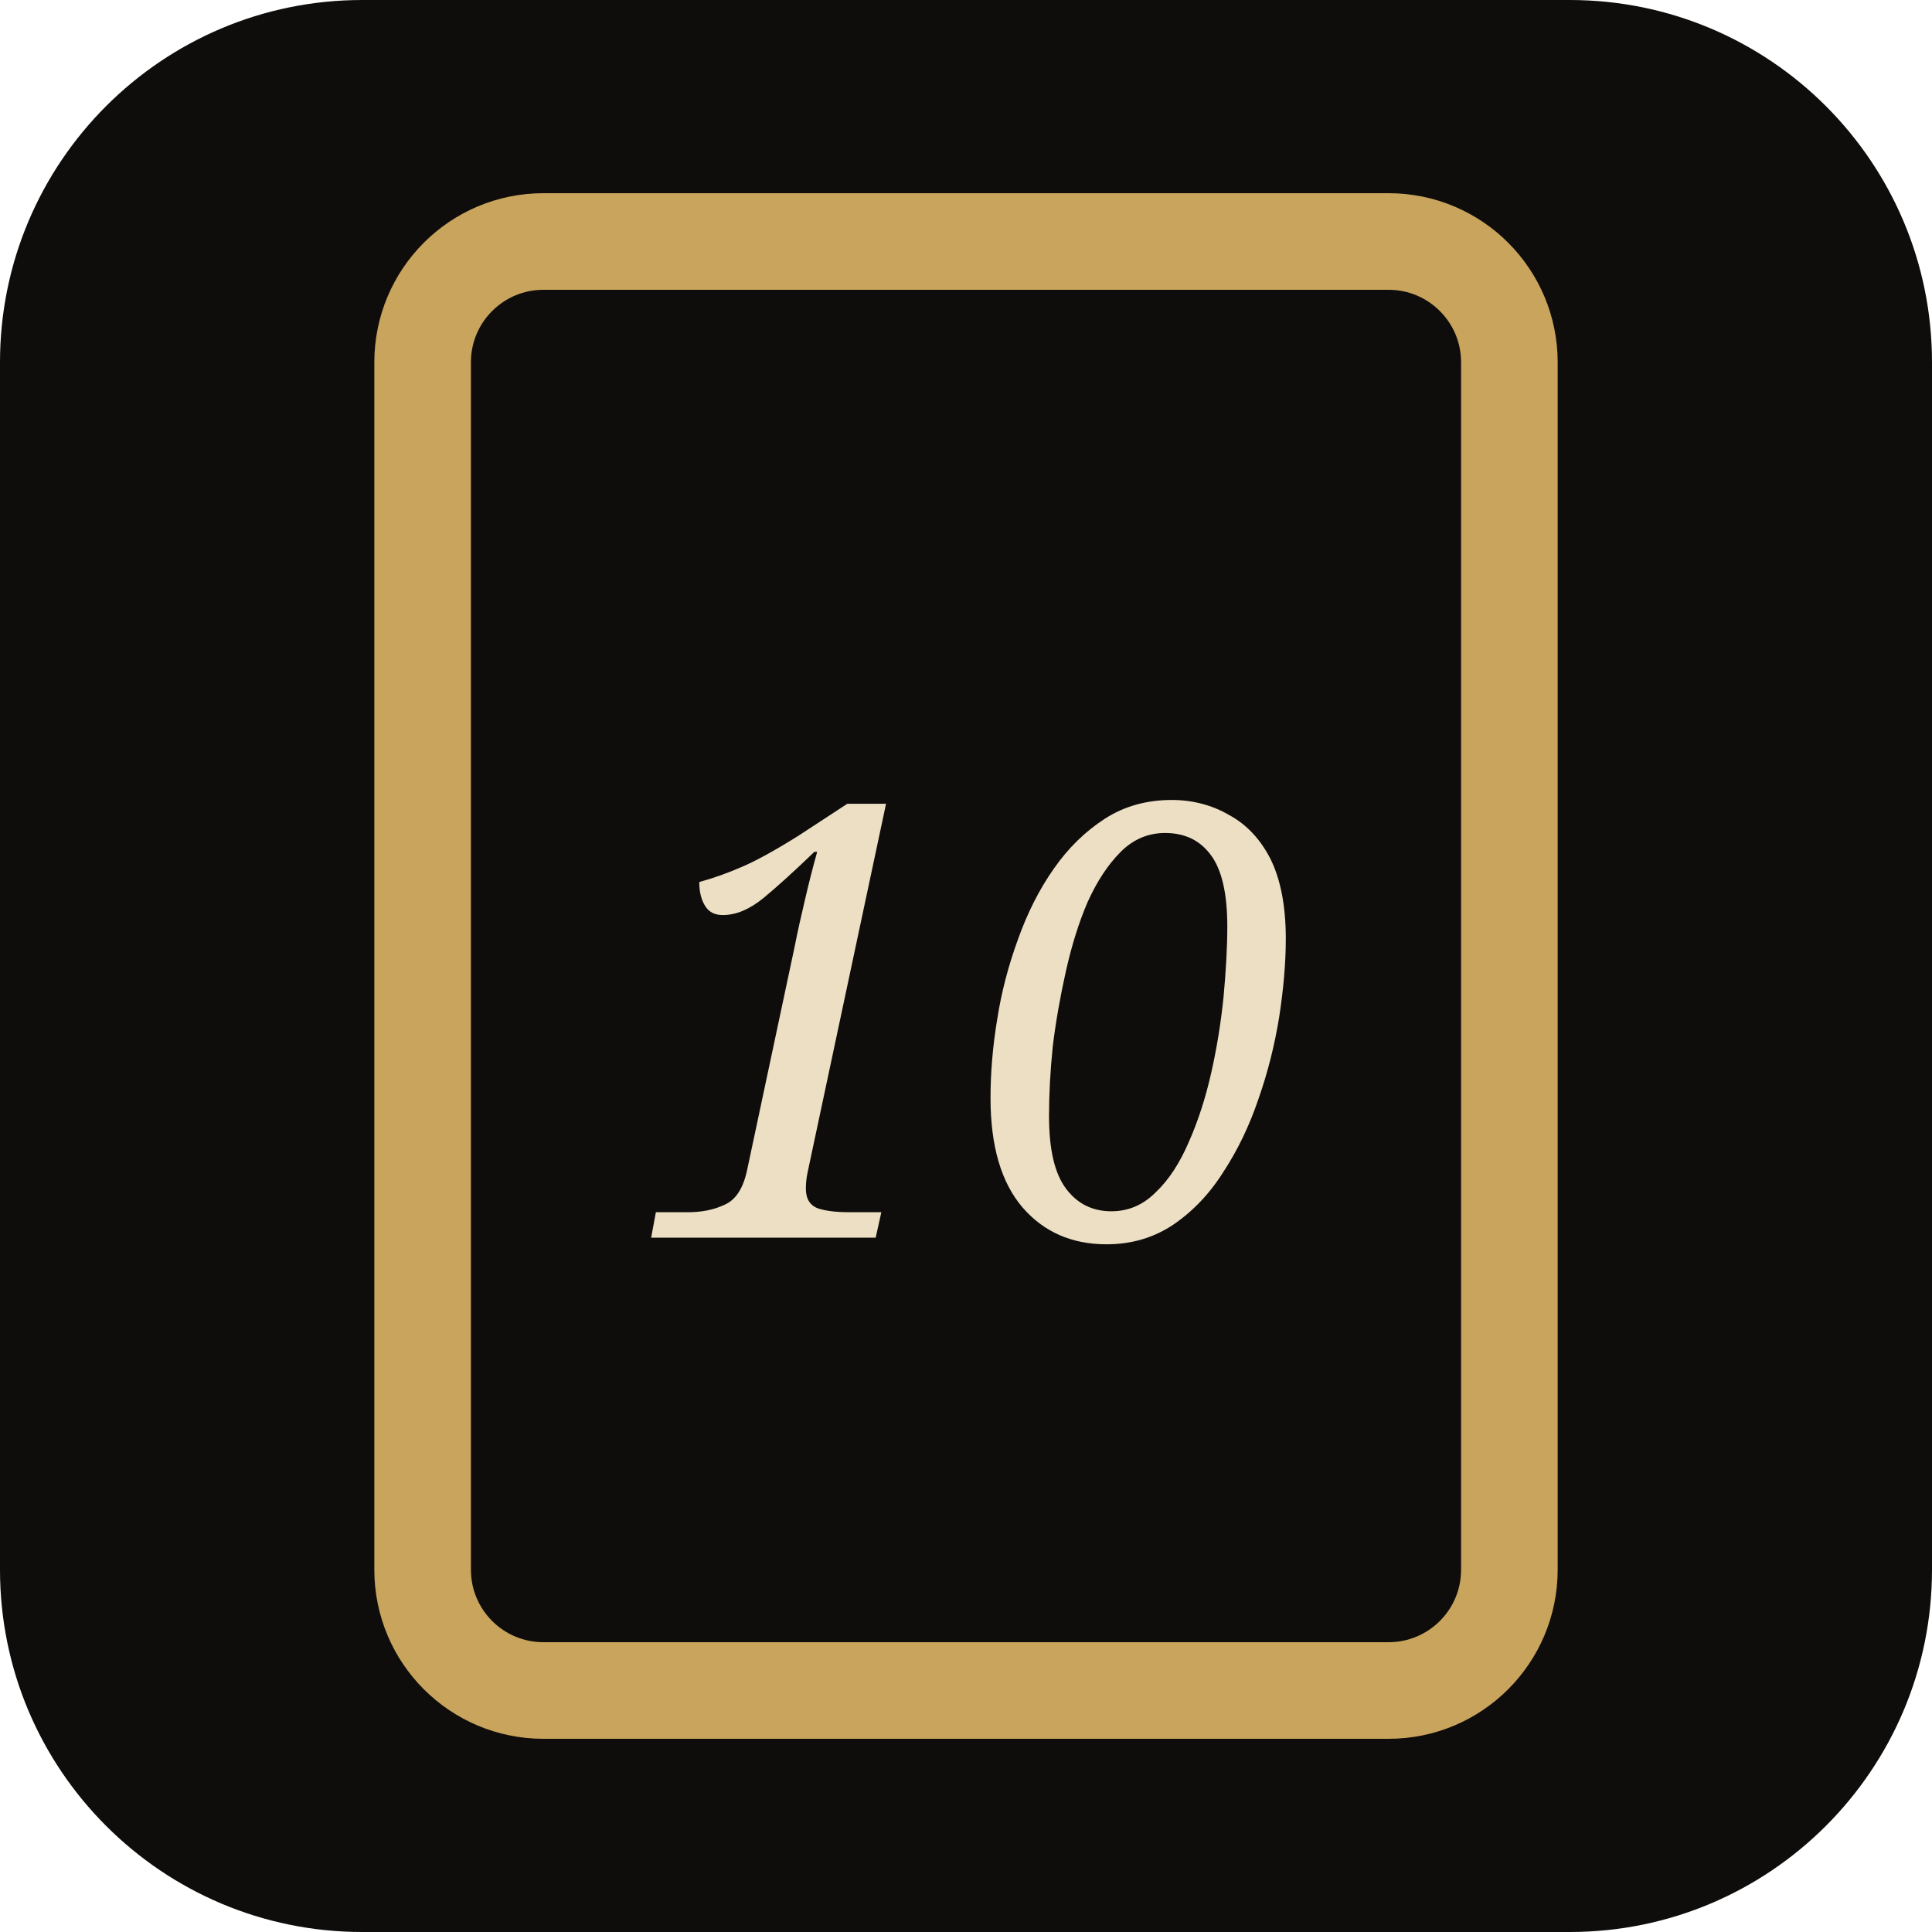
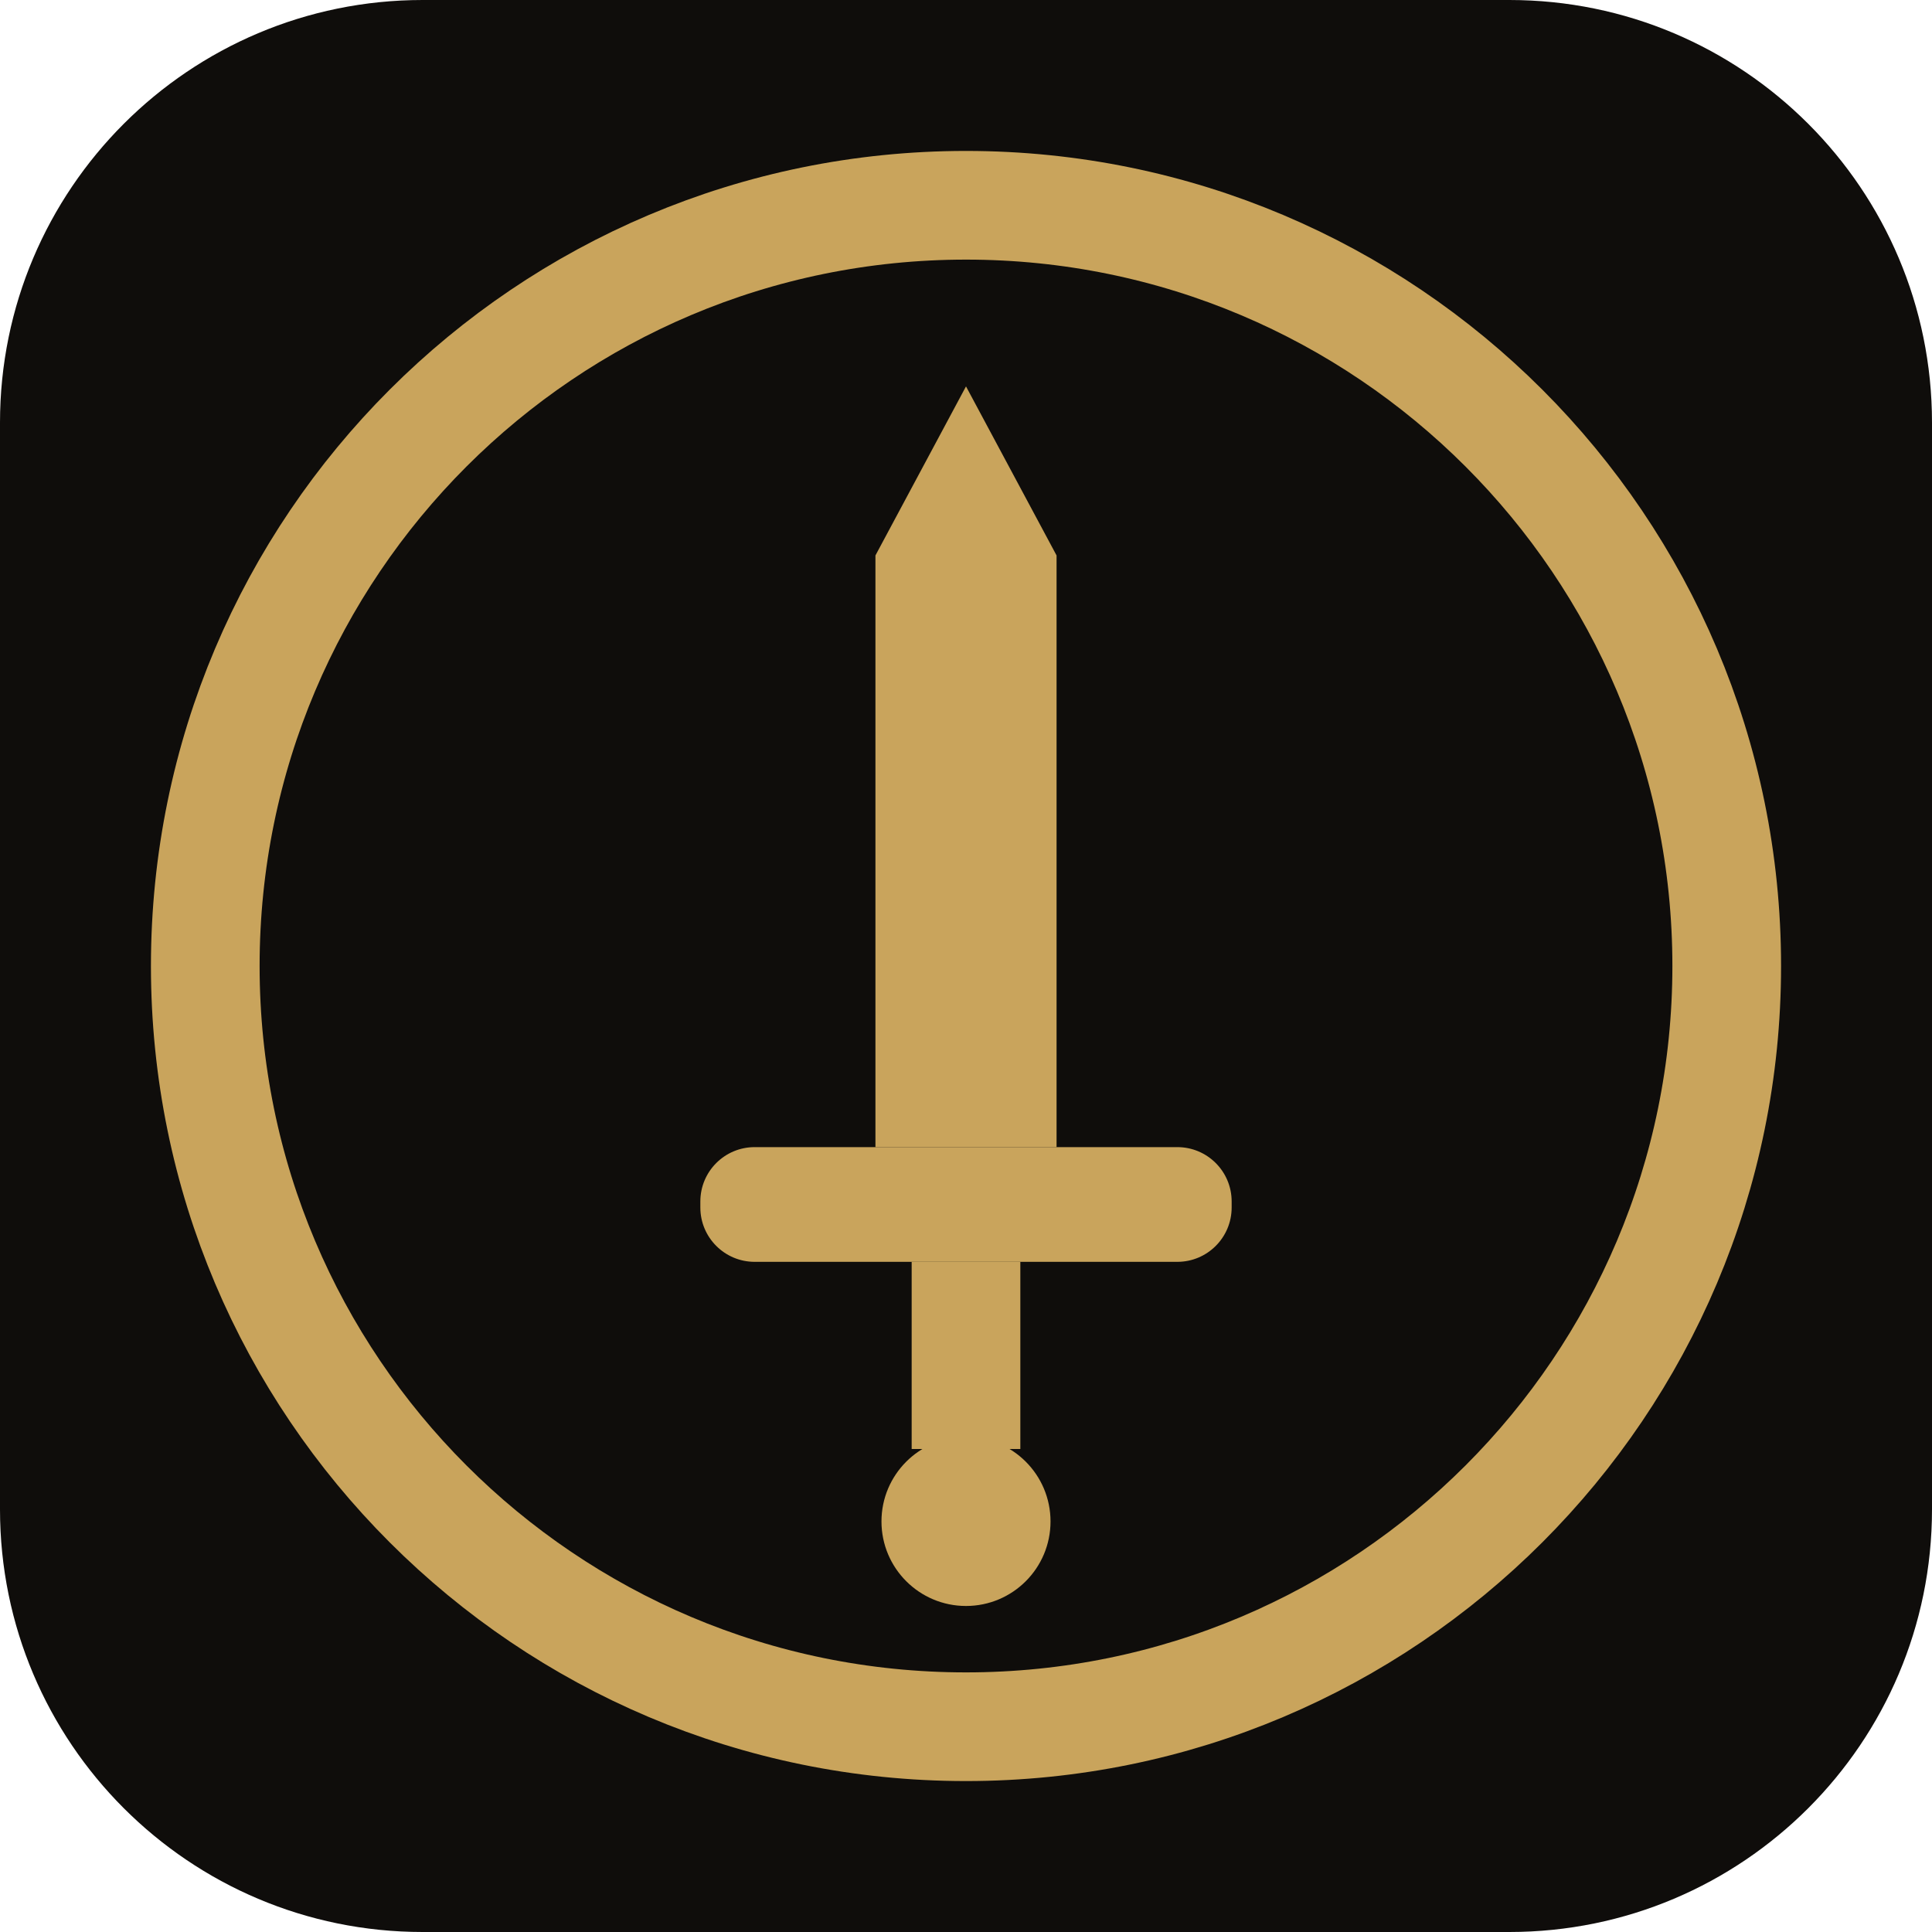
<svg xmlns="http://www.w3.org/2000/svg" viewBox="0 0 32 32">
-   <rect width="32" height="32" rx="6" fill="#0f0d0b" />
-   <rect x="7" y="4" width="18" height="24" rx="2" fill="none" stroke="#c9a45c" stroke-width="1.6" />
-   <text x="16" y="20.5" text-anchor="middle" font-family="Georgia,serif" font-style="italic" font-size="10" fill="#ecdfc4">10</text>
+   <rect width="32" height="32" rx="7" fill="#0f0d0b" />
+   <g fill="#c9a45c">
+     <circle cx="16" cy="16" r="12.6" fill="none" stroke="#c9a45c" stroke-width="1.8" />
+     <path d="M16 6.4l1.5 2.8V19h-3V9.2z" />
+     <rect x="11.6" y="19" width="8.8" height="1.9" rx=".9" />
+     <rect x="15.1" y="20.9" width="1.8" height="3.1" />
+     <circle cx="16" cy="25.2" r="1.4" />
+   </g>
</svg>
